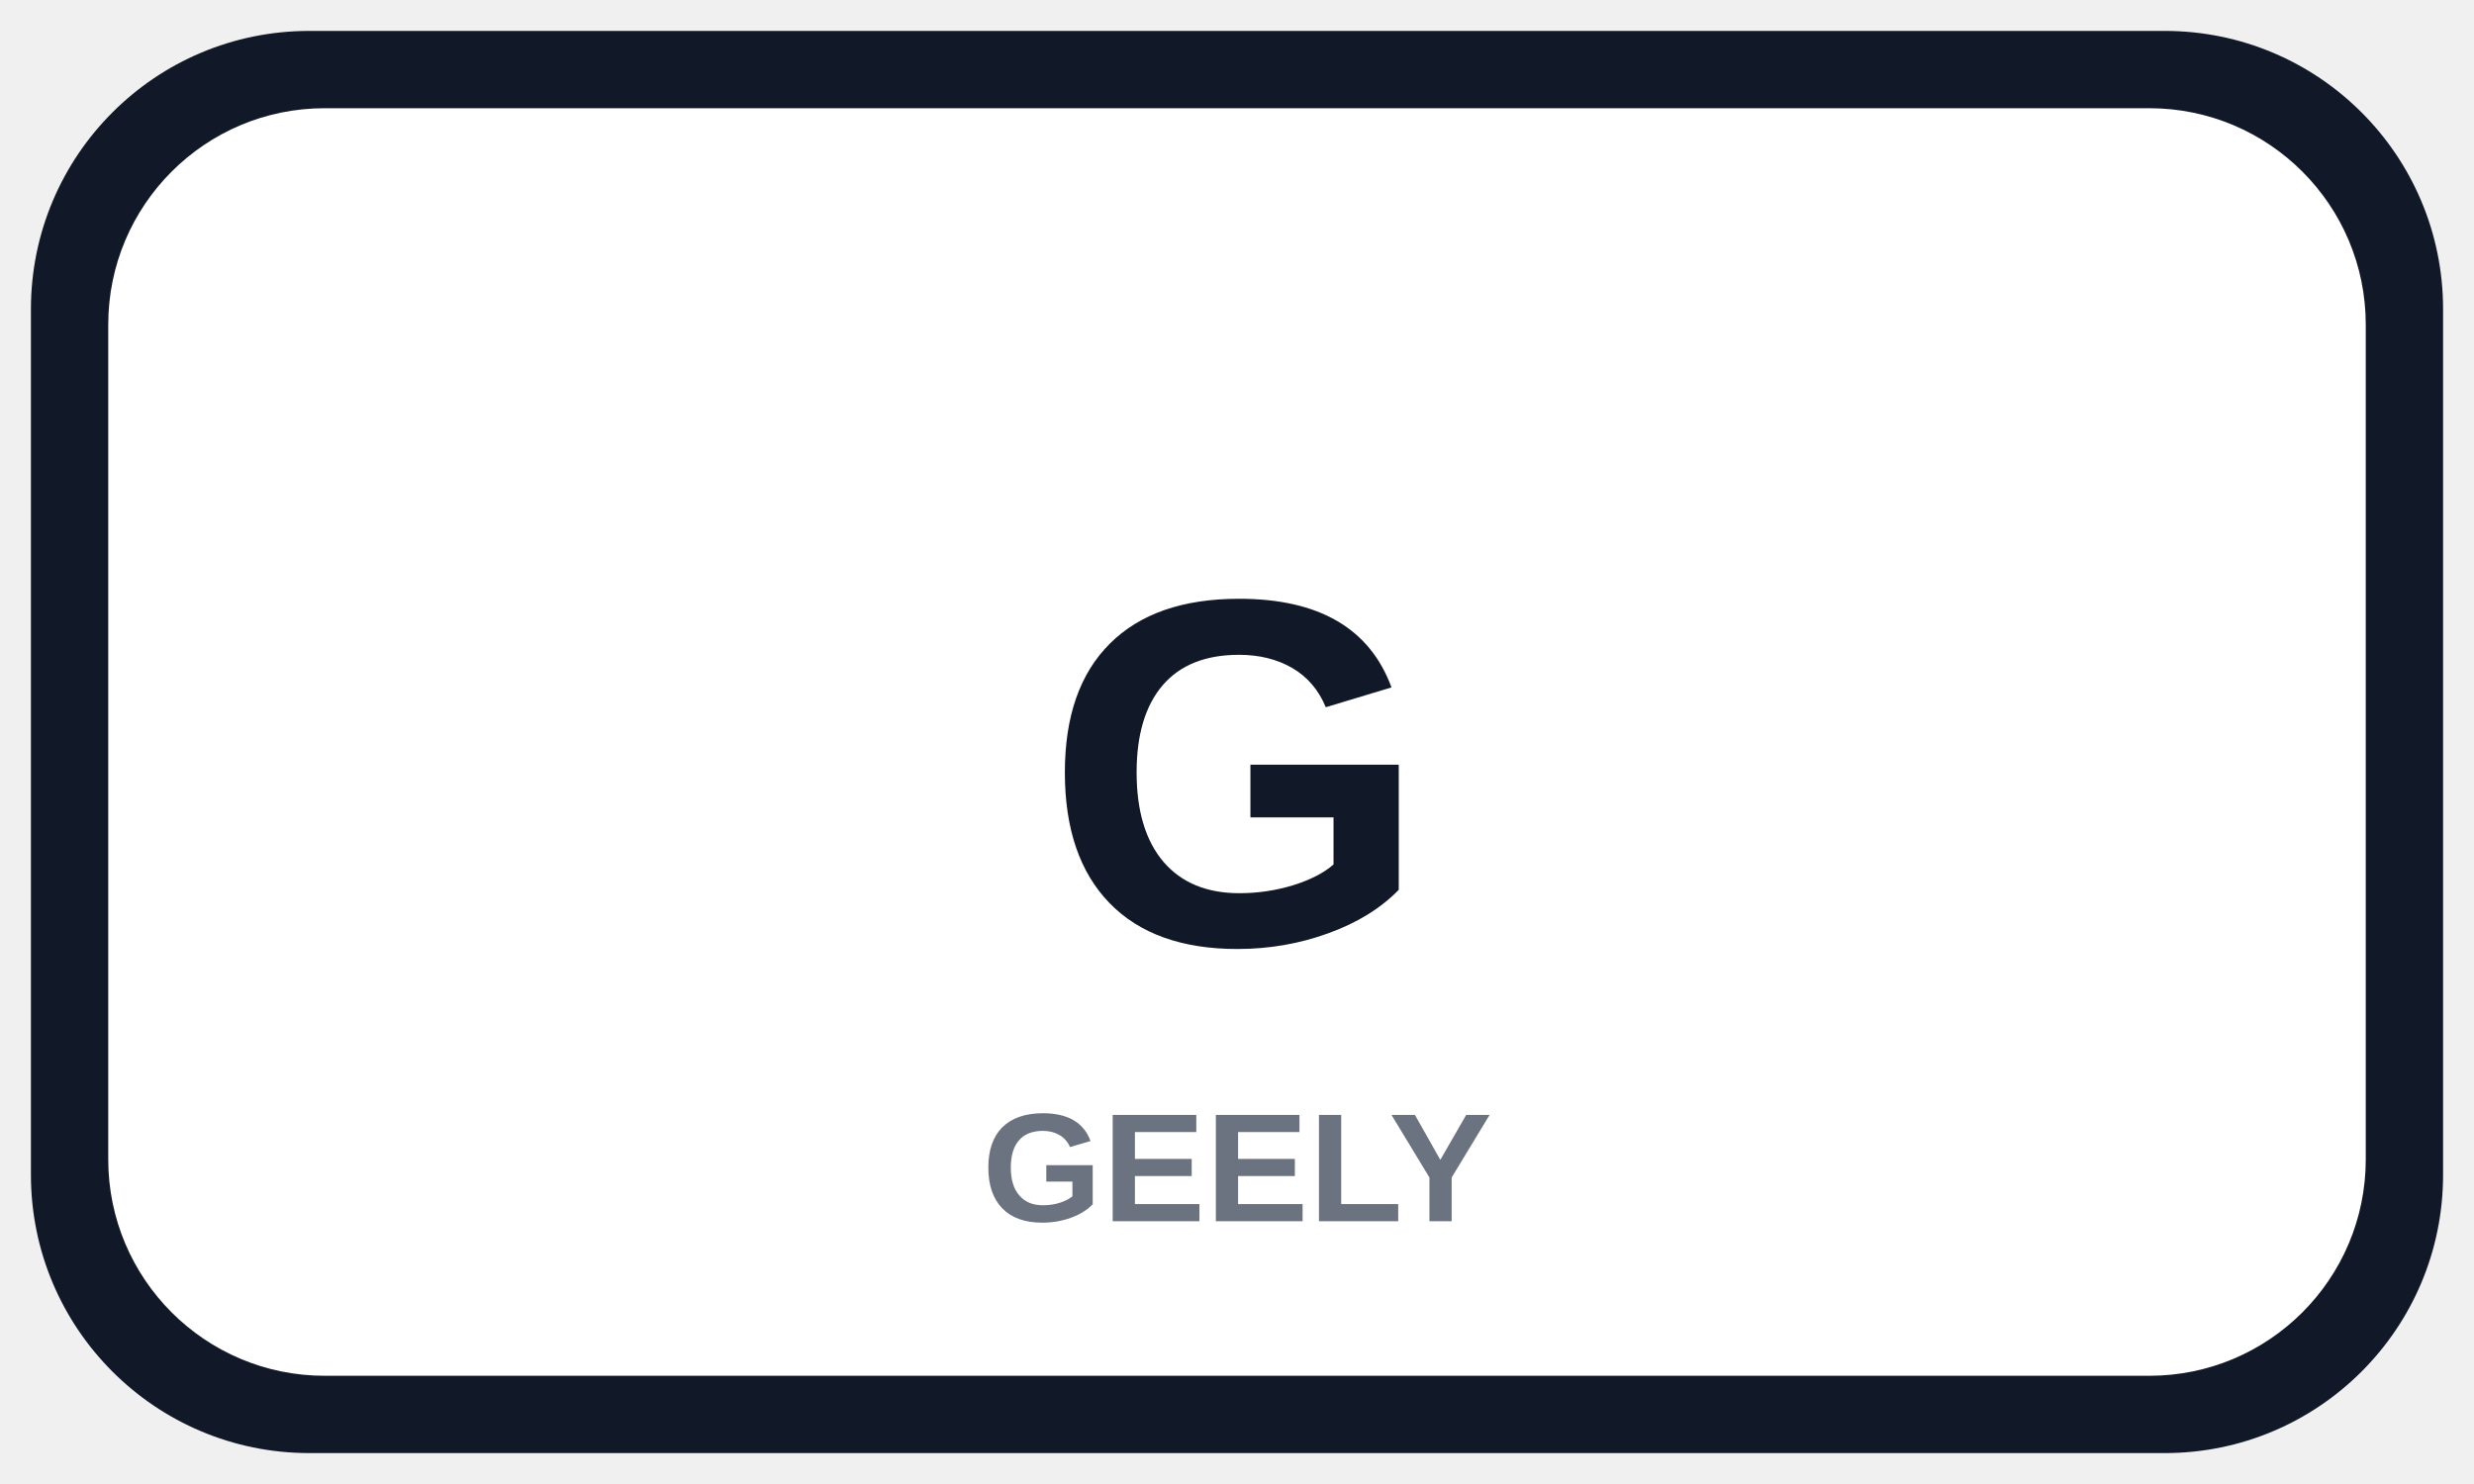
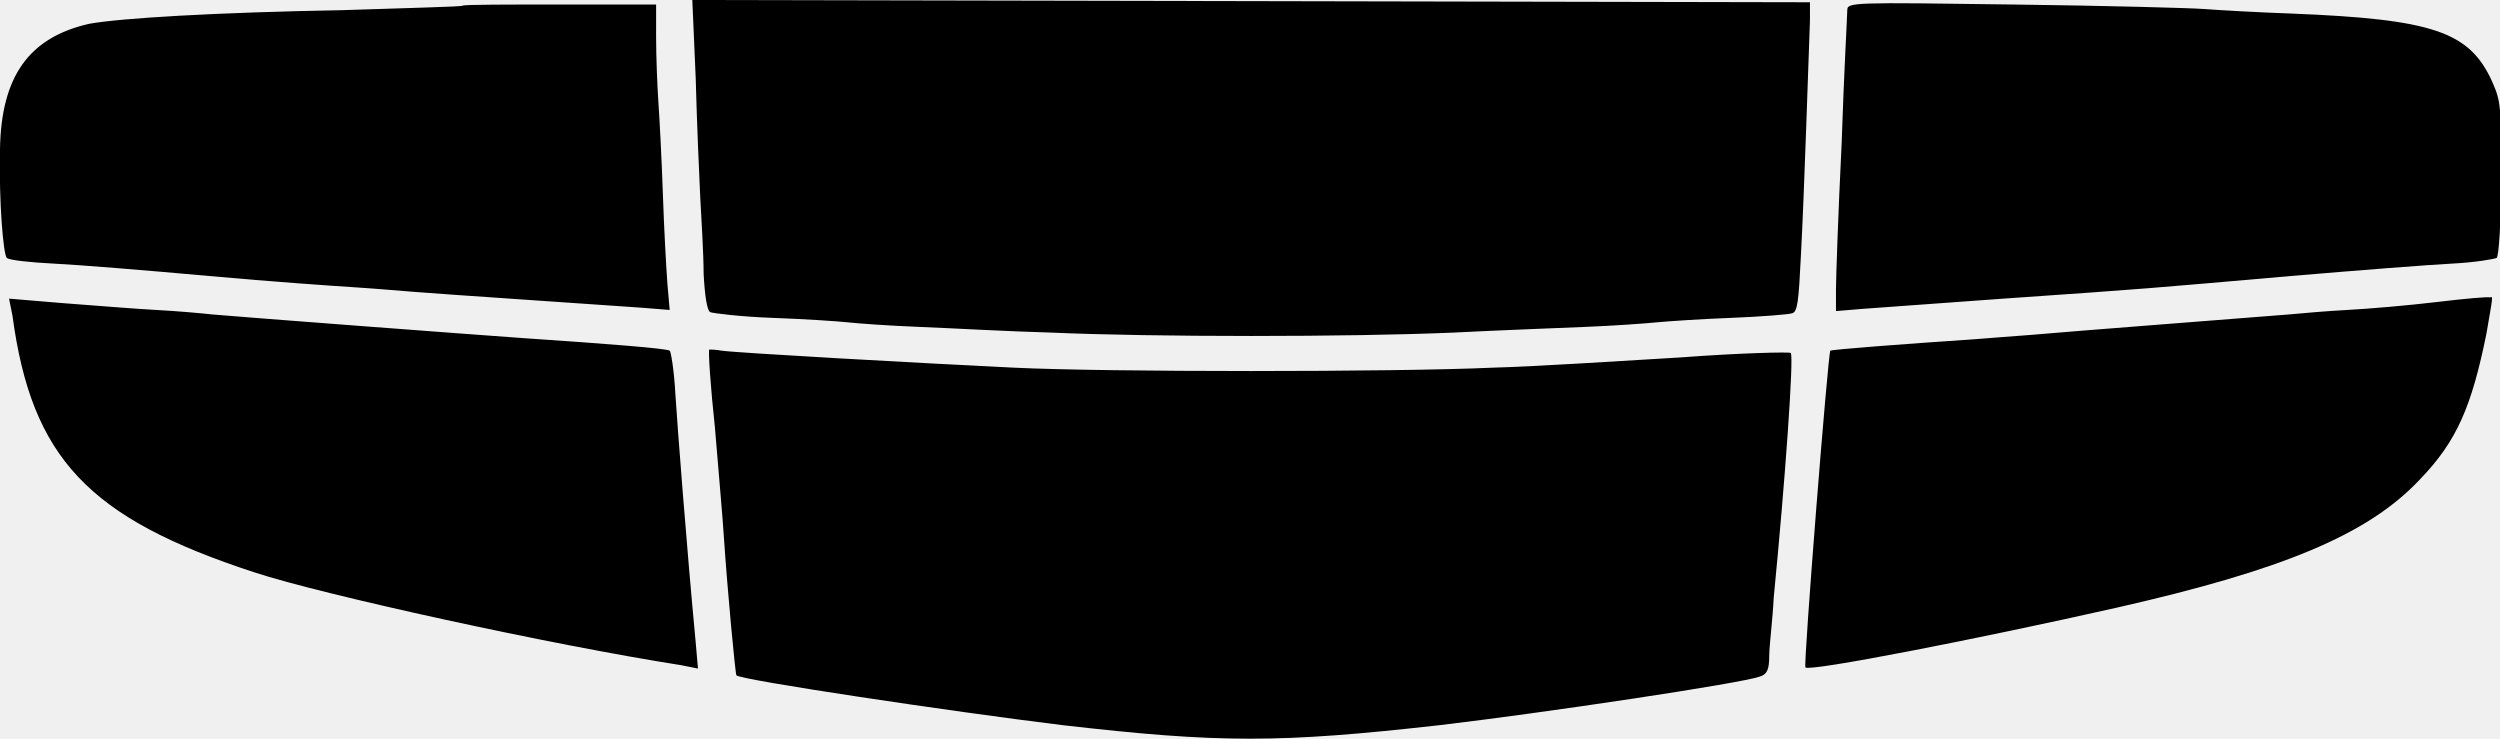
- <svg xmlns="http://www.w3.org/2000/svg" viewBox="0 0 160 96" role="img" aria-labelledby="title">
-   <rect x="2" y="2" width="156" height="92" rx="18" fill="#111827" />
-   <rect x="7" y="7" width="146" height="82" rx="14" fill="#ffffff" />
-   <text x="80" y="52" text-anchor="middle" dominant-baseline="middle" font-family="Arial,Helvetica,sans-serif" font-size="32" font-weight="800" fill="#111827">G</text>
-   <text x="80" y="79" text-anchor="middle" font-family="Arial,Helvetica,sans-serif" font-size="10" font-weight="700" fill="#6b7280">GEELY</text>
+ <svg xmlns="http://www.w3.org/2000/svg" role="img" aria-label="Geely logo" xml:space="preserve" viewBox="0 0 221 65.3">
+   <path d="M61.5 6.9c.1 3.8.3 8.5.4 10.5s.3 5 .3 6.8c.1 1.9.3 3.3.6 3.4s2.7.4 5.5.5 5.8.3 6.7.4 3.7.3 6.3.4 7.8.4 11.6.5c9 .4 26.4.4 35.6 0 3.9-.2 9.2-.4 11.6-.5 2.5-.1 5.3-.3 6.3-.4s4-.3 6.6-.4 5.1-.3 5.4-.4c.5-.1.6-1 .8-5.1.3-5.5.7-18.3.8-20.8V.2L110.7.1 61.2 0zM40.9.5c-.1.1-4.9.2-10.7.4-11.2.2-19.5.7-22.3 1.2C2.6 3.3.1 6.7 0 13.2c-.1 4.8.3 9.3.6 9.6.2.2 2.1.4 4.1.5 2.1.1 8.3.6 13.8 1.1s11.3.9 12.9 1 3.9.3 5.2.4c2.4.2 15.9 1.1 20.1 1.4l2.5.2-.2-2.3c-.1-1.3-.3-4.9-.4-7.9s-.3-6.8-.4-8.2c-.1-1.5-.2-4-.2-5.7V.4h-8.5c-4.6 0-8.5 0-8.6.1m122.4.4c0 .4-.3 5.7-.5 11.8-.3 6.1-.5 11.9-.5 12.9v1.9l2.4-.2c1.3-.1 6.9-.5 12.4-.9 13-.9 12.8-.9 25.4-2 5.9-.5 12.3-1 14.3-1.1s3.7-.4 3.9-.5.4-3.3.4-7c0-6.4 0-6.8-.8-8.6-2-4.4-5.2-5.5-17.7-6-2.9-.1-6.4-.3-7.7-.4S186 .5 178 .4c-14.3-.2-14.7-.2-14.7.5M1.1 27.9c1.7 12.6 6.7 17.9 21.4 22.7 6.1 2 26.2 6.4 37.7 8.2l1.5.3-.2-2.3c-.8-8.5-1.6-18.9-1.8-22-.1-2-.4-3.8-.5-3.8-.3-.2-5.4-.6-12.8-1.1-4.3-.3-25.4-1.9-27.6-2.1-.9-.1-3.1-.3-5-.4s-5.5-.4-8.2-.6l-4.8-.4zm214.3-1.2c-2.5.3-6 .6-7.9.7s-4.1.3-5.2.4c-2.4.2-19.4 1.5-22.7 1.8-1.5.1-3.8.3-5.2.4-6 .4-12.5.9-12.6 1-.2.2-2.4 27.9-2.2 28 .3.4 15.2-2.5 27.6-5.3 14.5-3.3 22.1-6.4 26.7-11.3 3.3-3.4 4.6-6.5 5.9-12.9.6-3.5.6-3.3.3-3.2 0-.1-2.2.1-4.7.4M62.7 30.9c-.1.1.1 3.2.5 6.9.3 3.7.7 8.1.8 9.8.3 4.5 1 12 1.1 12.1.3.4 19 3.2 28.8 4.4 13.9 1.6 19.2 1.6 33.4 0 9.3-1.1 26.7-3.7 28.3-4.3.6-.2.8-.6.8-1.8 0-.9.3-3.2.4-5.2 1-10.2 1.8-21.4 1.5-21.6-.1-.1-4.5 0-9.8.4-5.2.3-12.6.8-16.5.9-8.7.4-34.2.4-42.4 0-8.3-.4-24.4-1.3-25.8-1.5-.5-.1-1.1-.1-1.1-.1" />
</svg>
